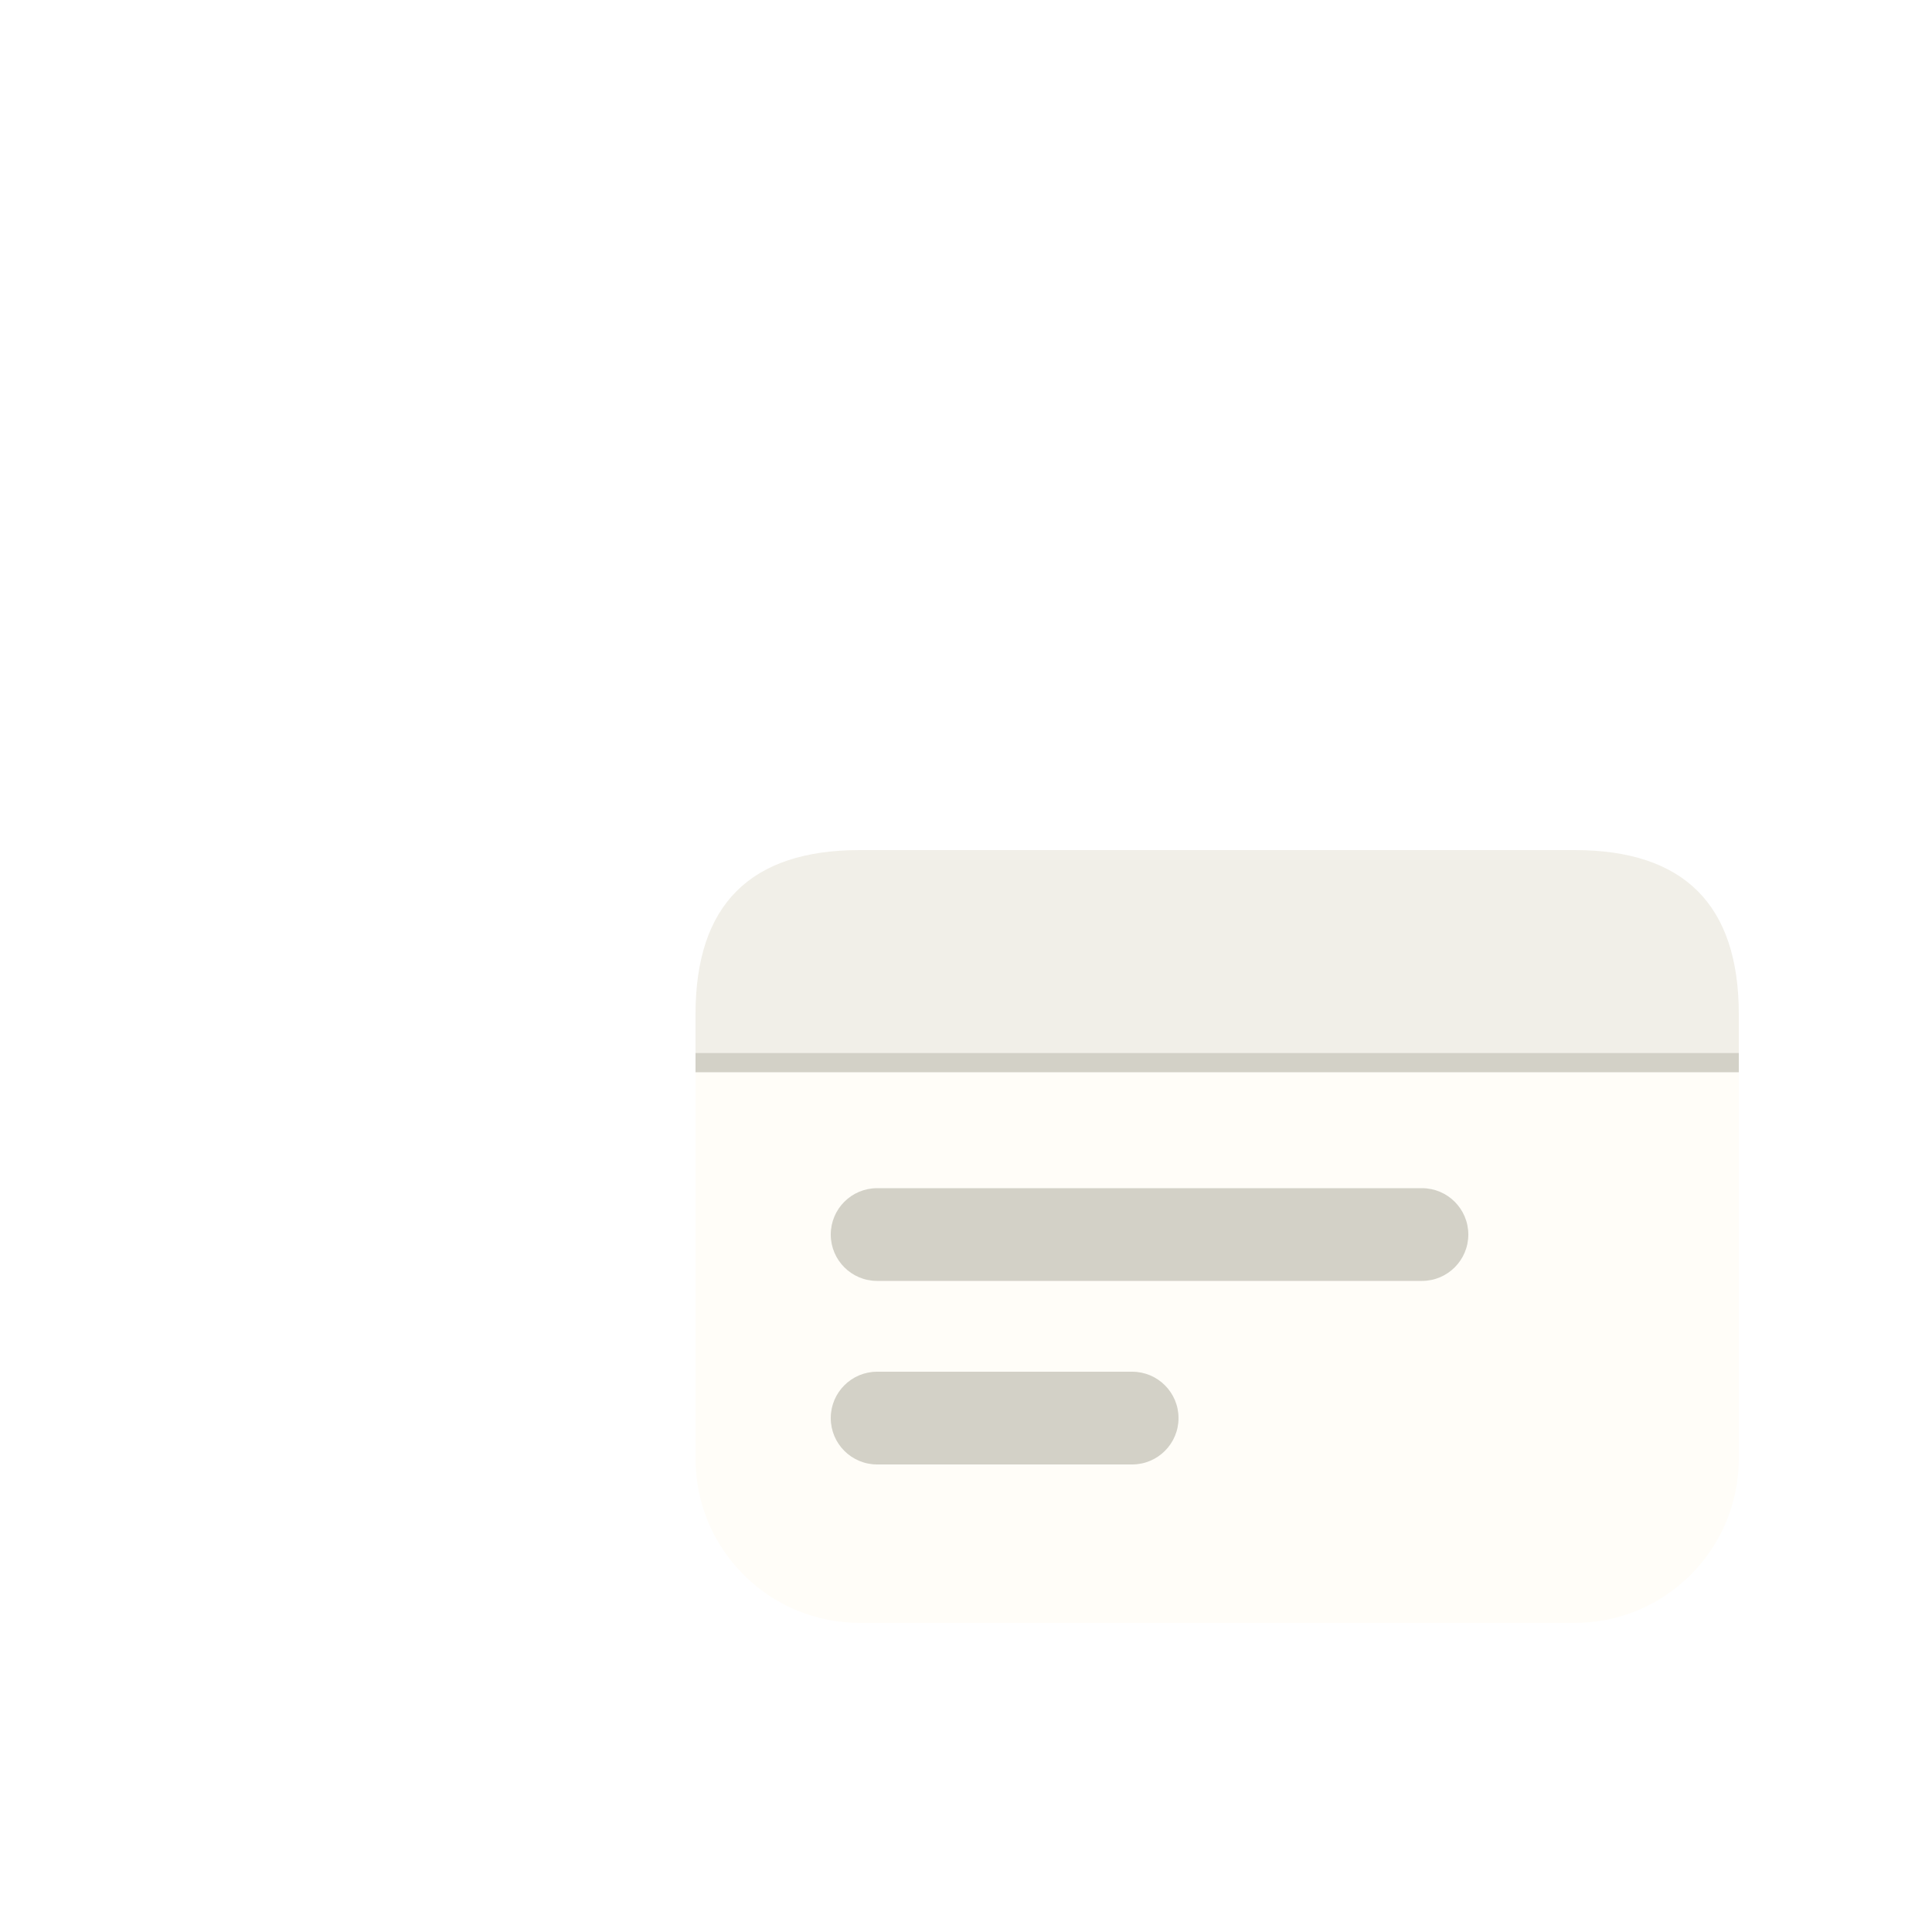
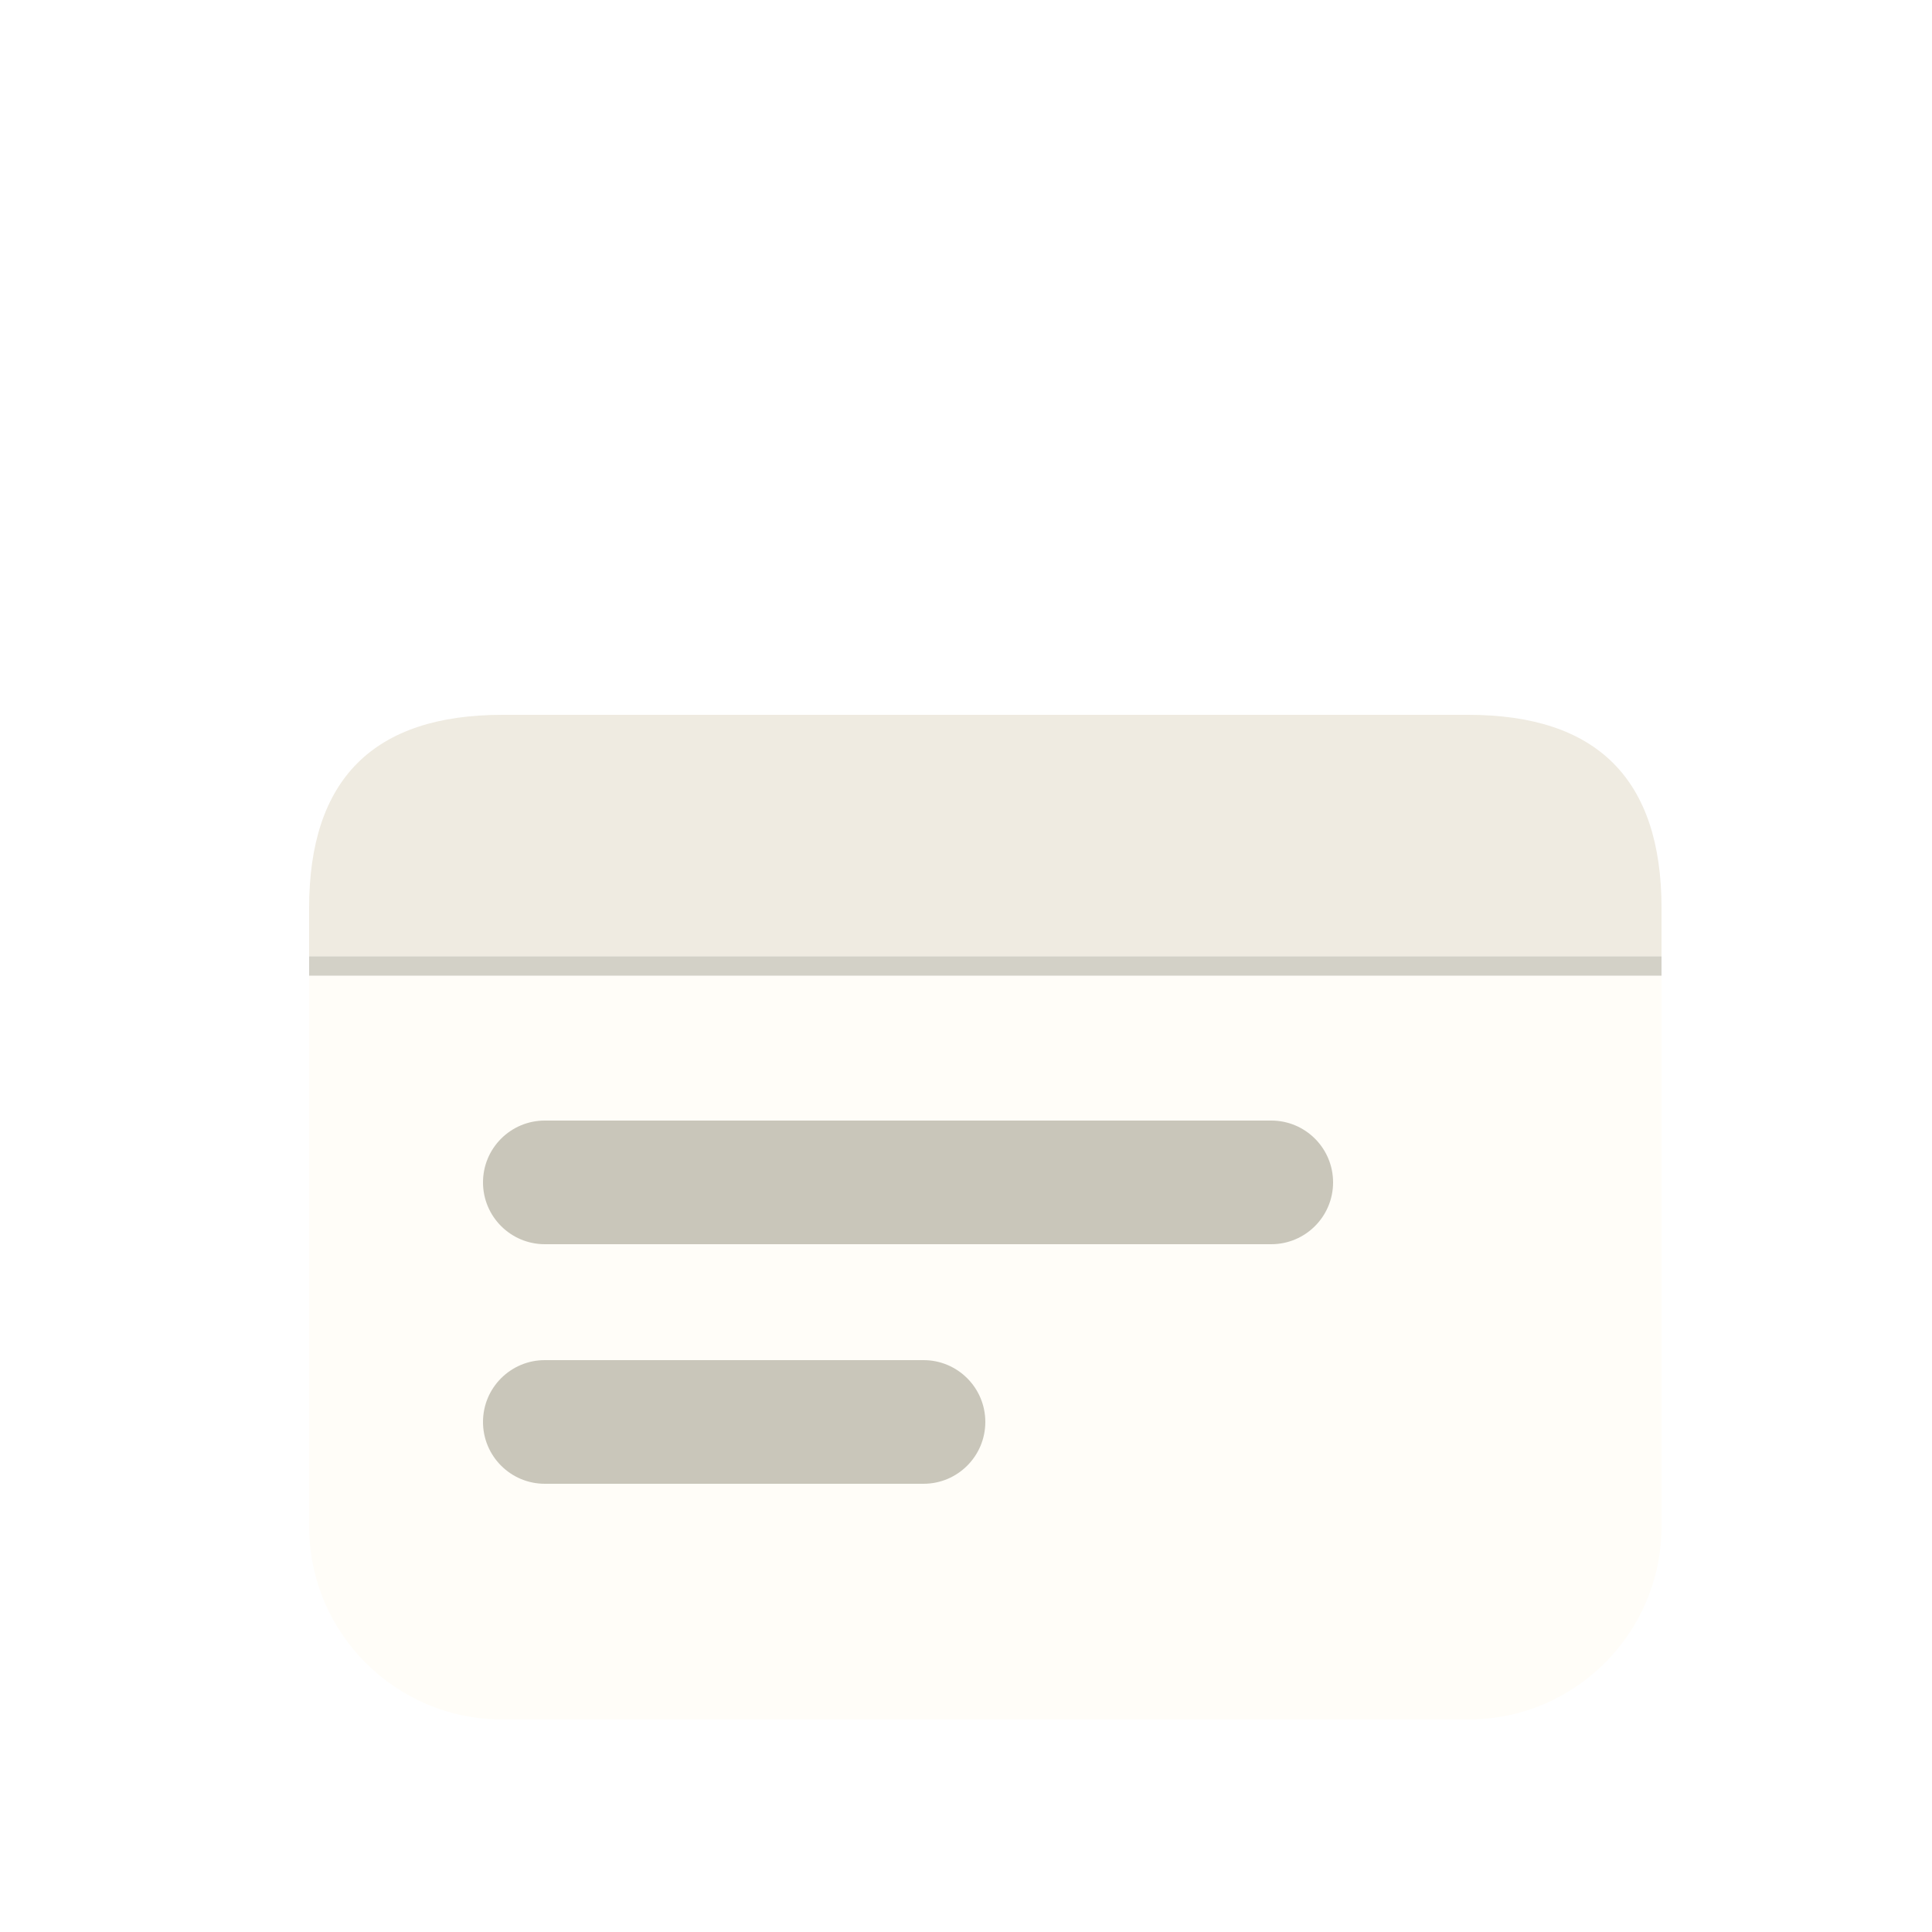
<svg xmlns="http://www.w3.org/2000/svg" width="1024" height="1024" viewBox="0 0 100 100">
-   <rect x="36" y="44" width="54" height="40" rx="8.5" fill="#FFFDF8" />
-   <path d="M44.5 44.0 H81.5 Q90.0 44.0 90.0 52.5 V54.5 H36.0 V52.5 Q36.0 44.0 44.5 44.0 Z" fill="#F1EFE8" />
-   <rect x="36" y="54.5" width="54" height="1" fill="#D3D1C7" />
-   <rect x="43" y="61.5" width="33" height="4.8" rx="2.4" fill="#D3D1C7" />
-   <rect x="43" y="71" width="18" height="4.8" rx="2.4" fill="#D3D1C7" />
+   <rect x="16" y="37" width="70" height="52" rx="10" fill="#FFFDF8" />
+   <path d="M26.0 37.0 H76.0 Q86.0 37.0 86.0 47.0 V49.5 H16.0 V47.0 Q16.0 37.0 26.0 37.0 Z" fill="#EFEBE1" />
+   <rect x="16" y="49.5" width="70" height="1" fill="#D3D1C7" />
+   <rect x="25" y="58" width="44" height="6.4" rx="3.2" fill="#C9C6BA" />
+   <rect x="25" y="70.4" width="26" height="6.4" rx="3.2" fill="#C9C6BA" />
</svg>
